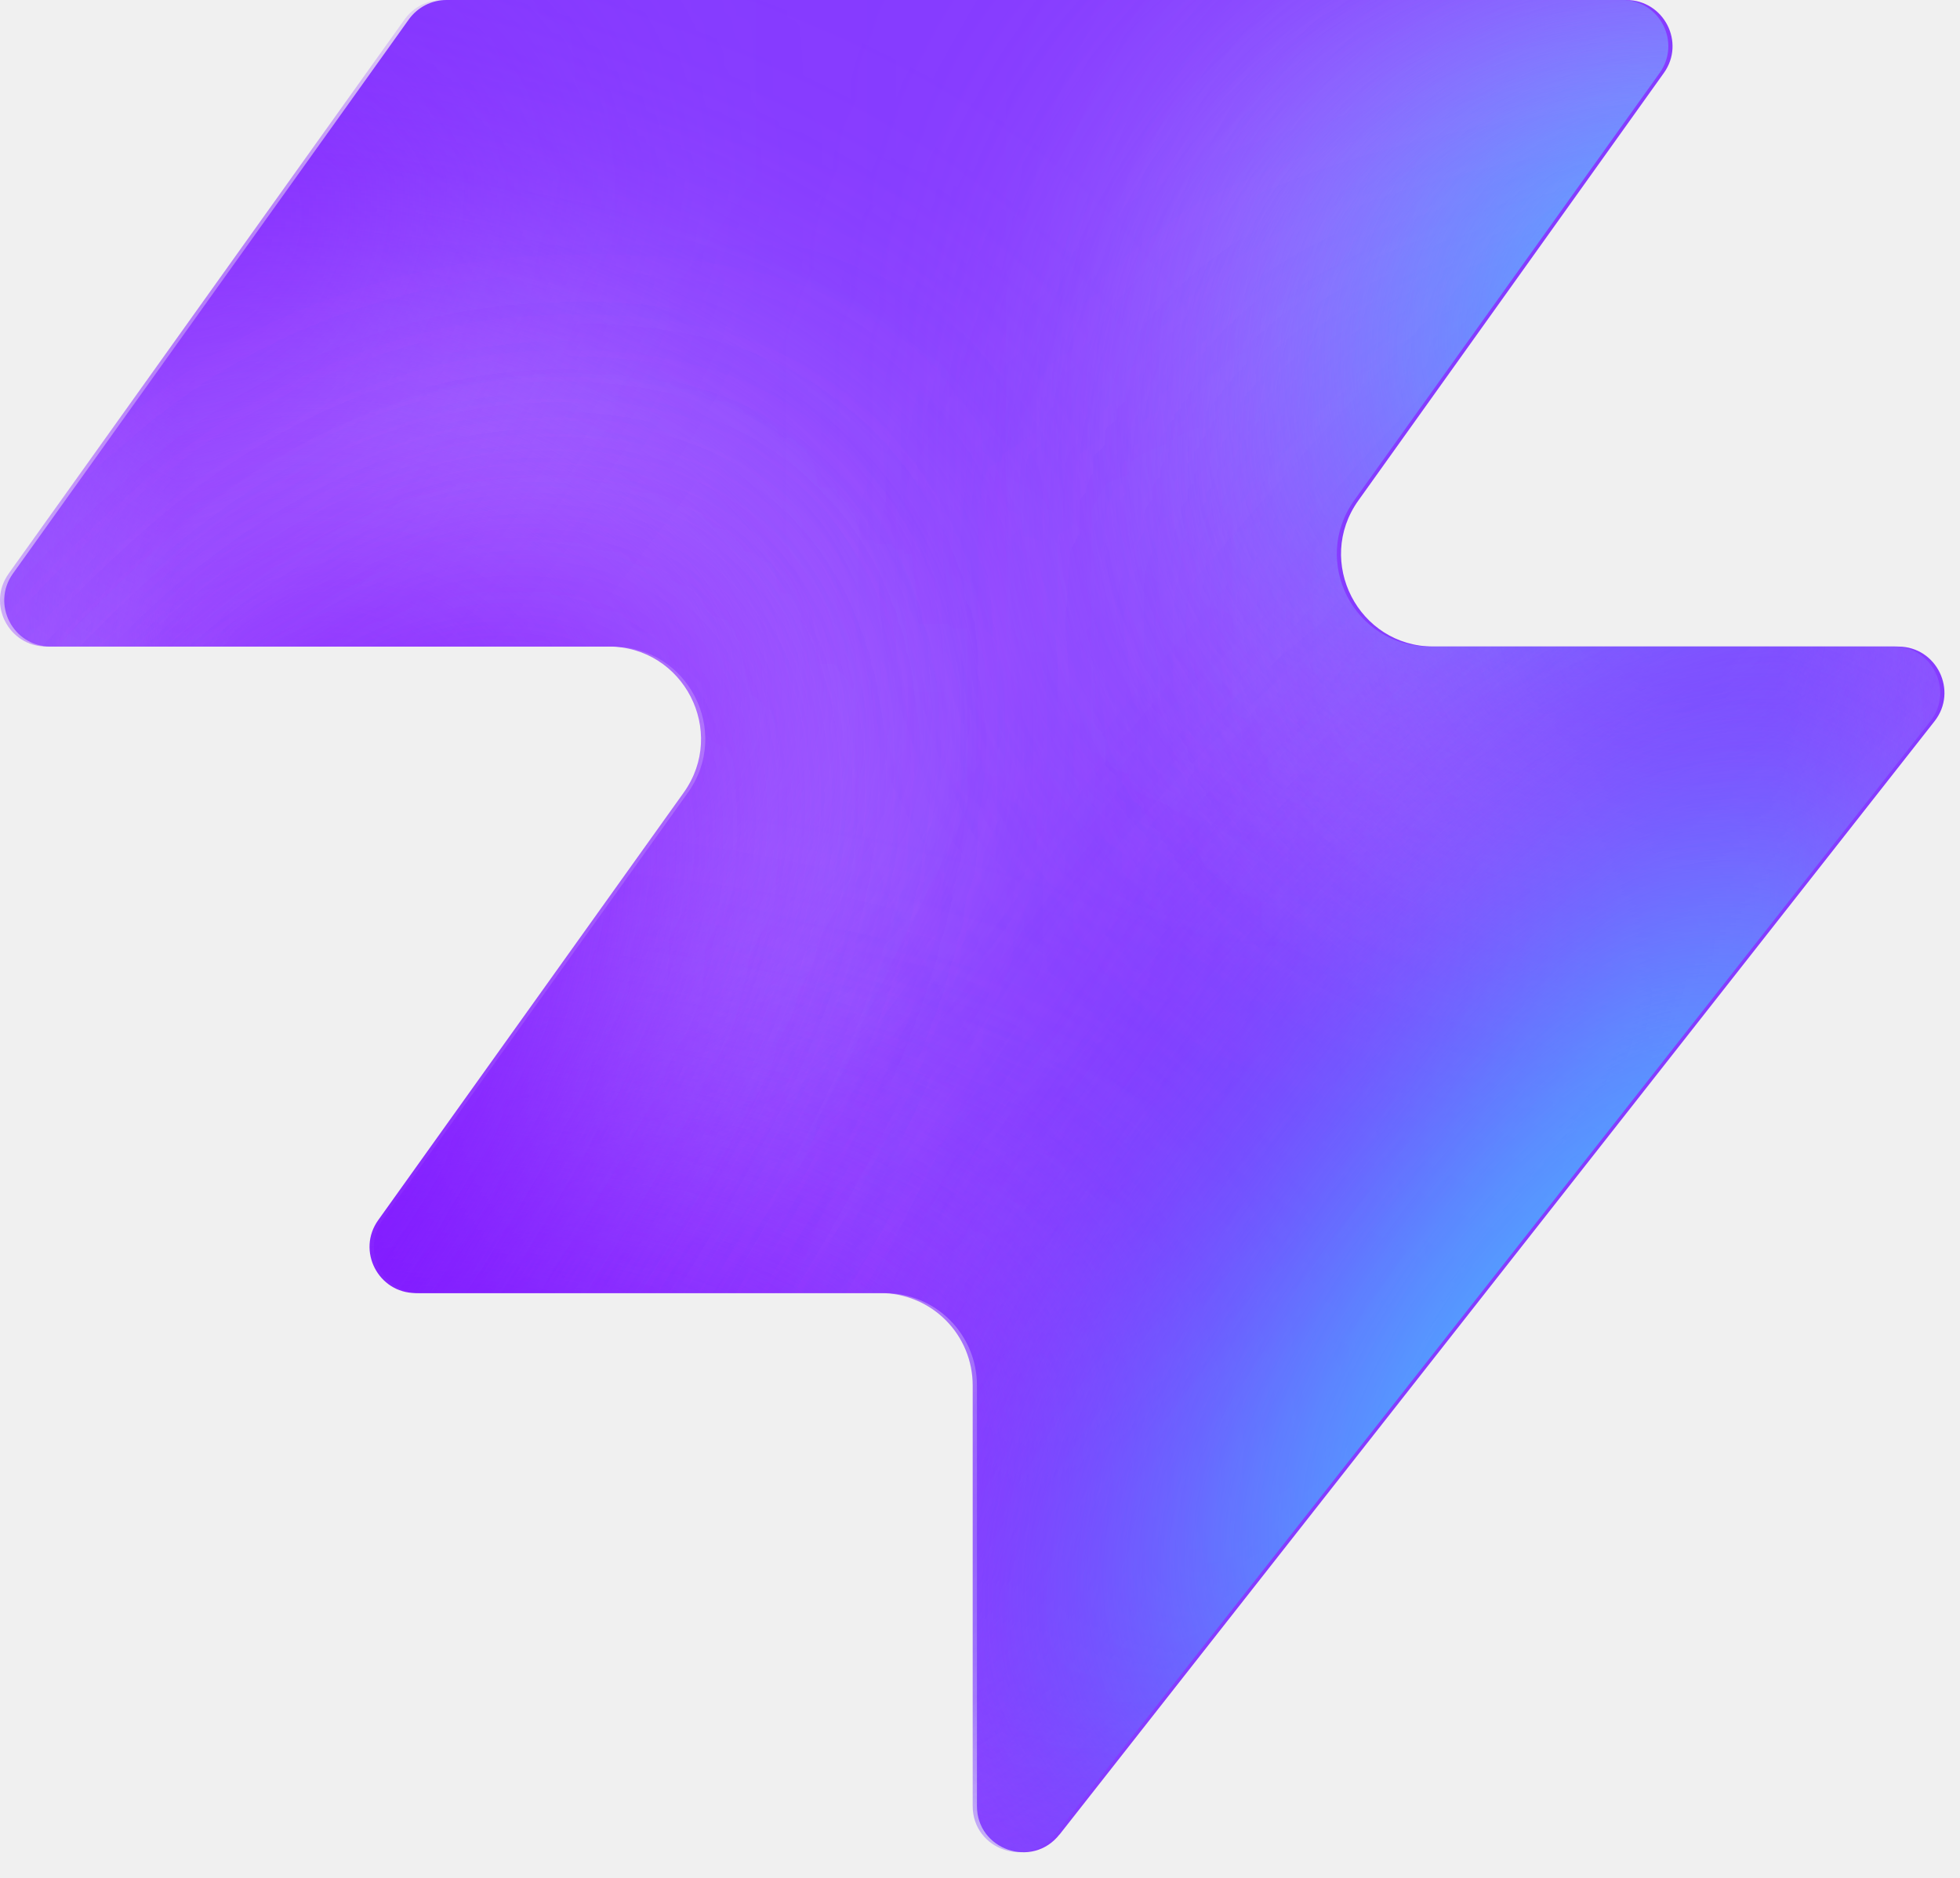
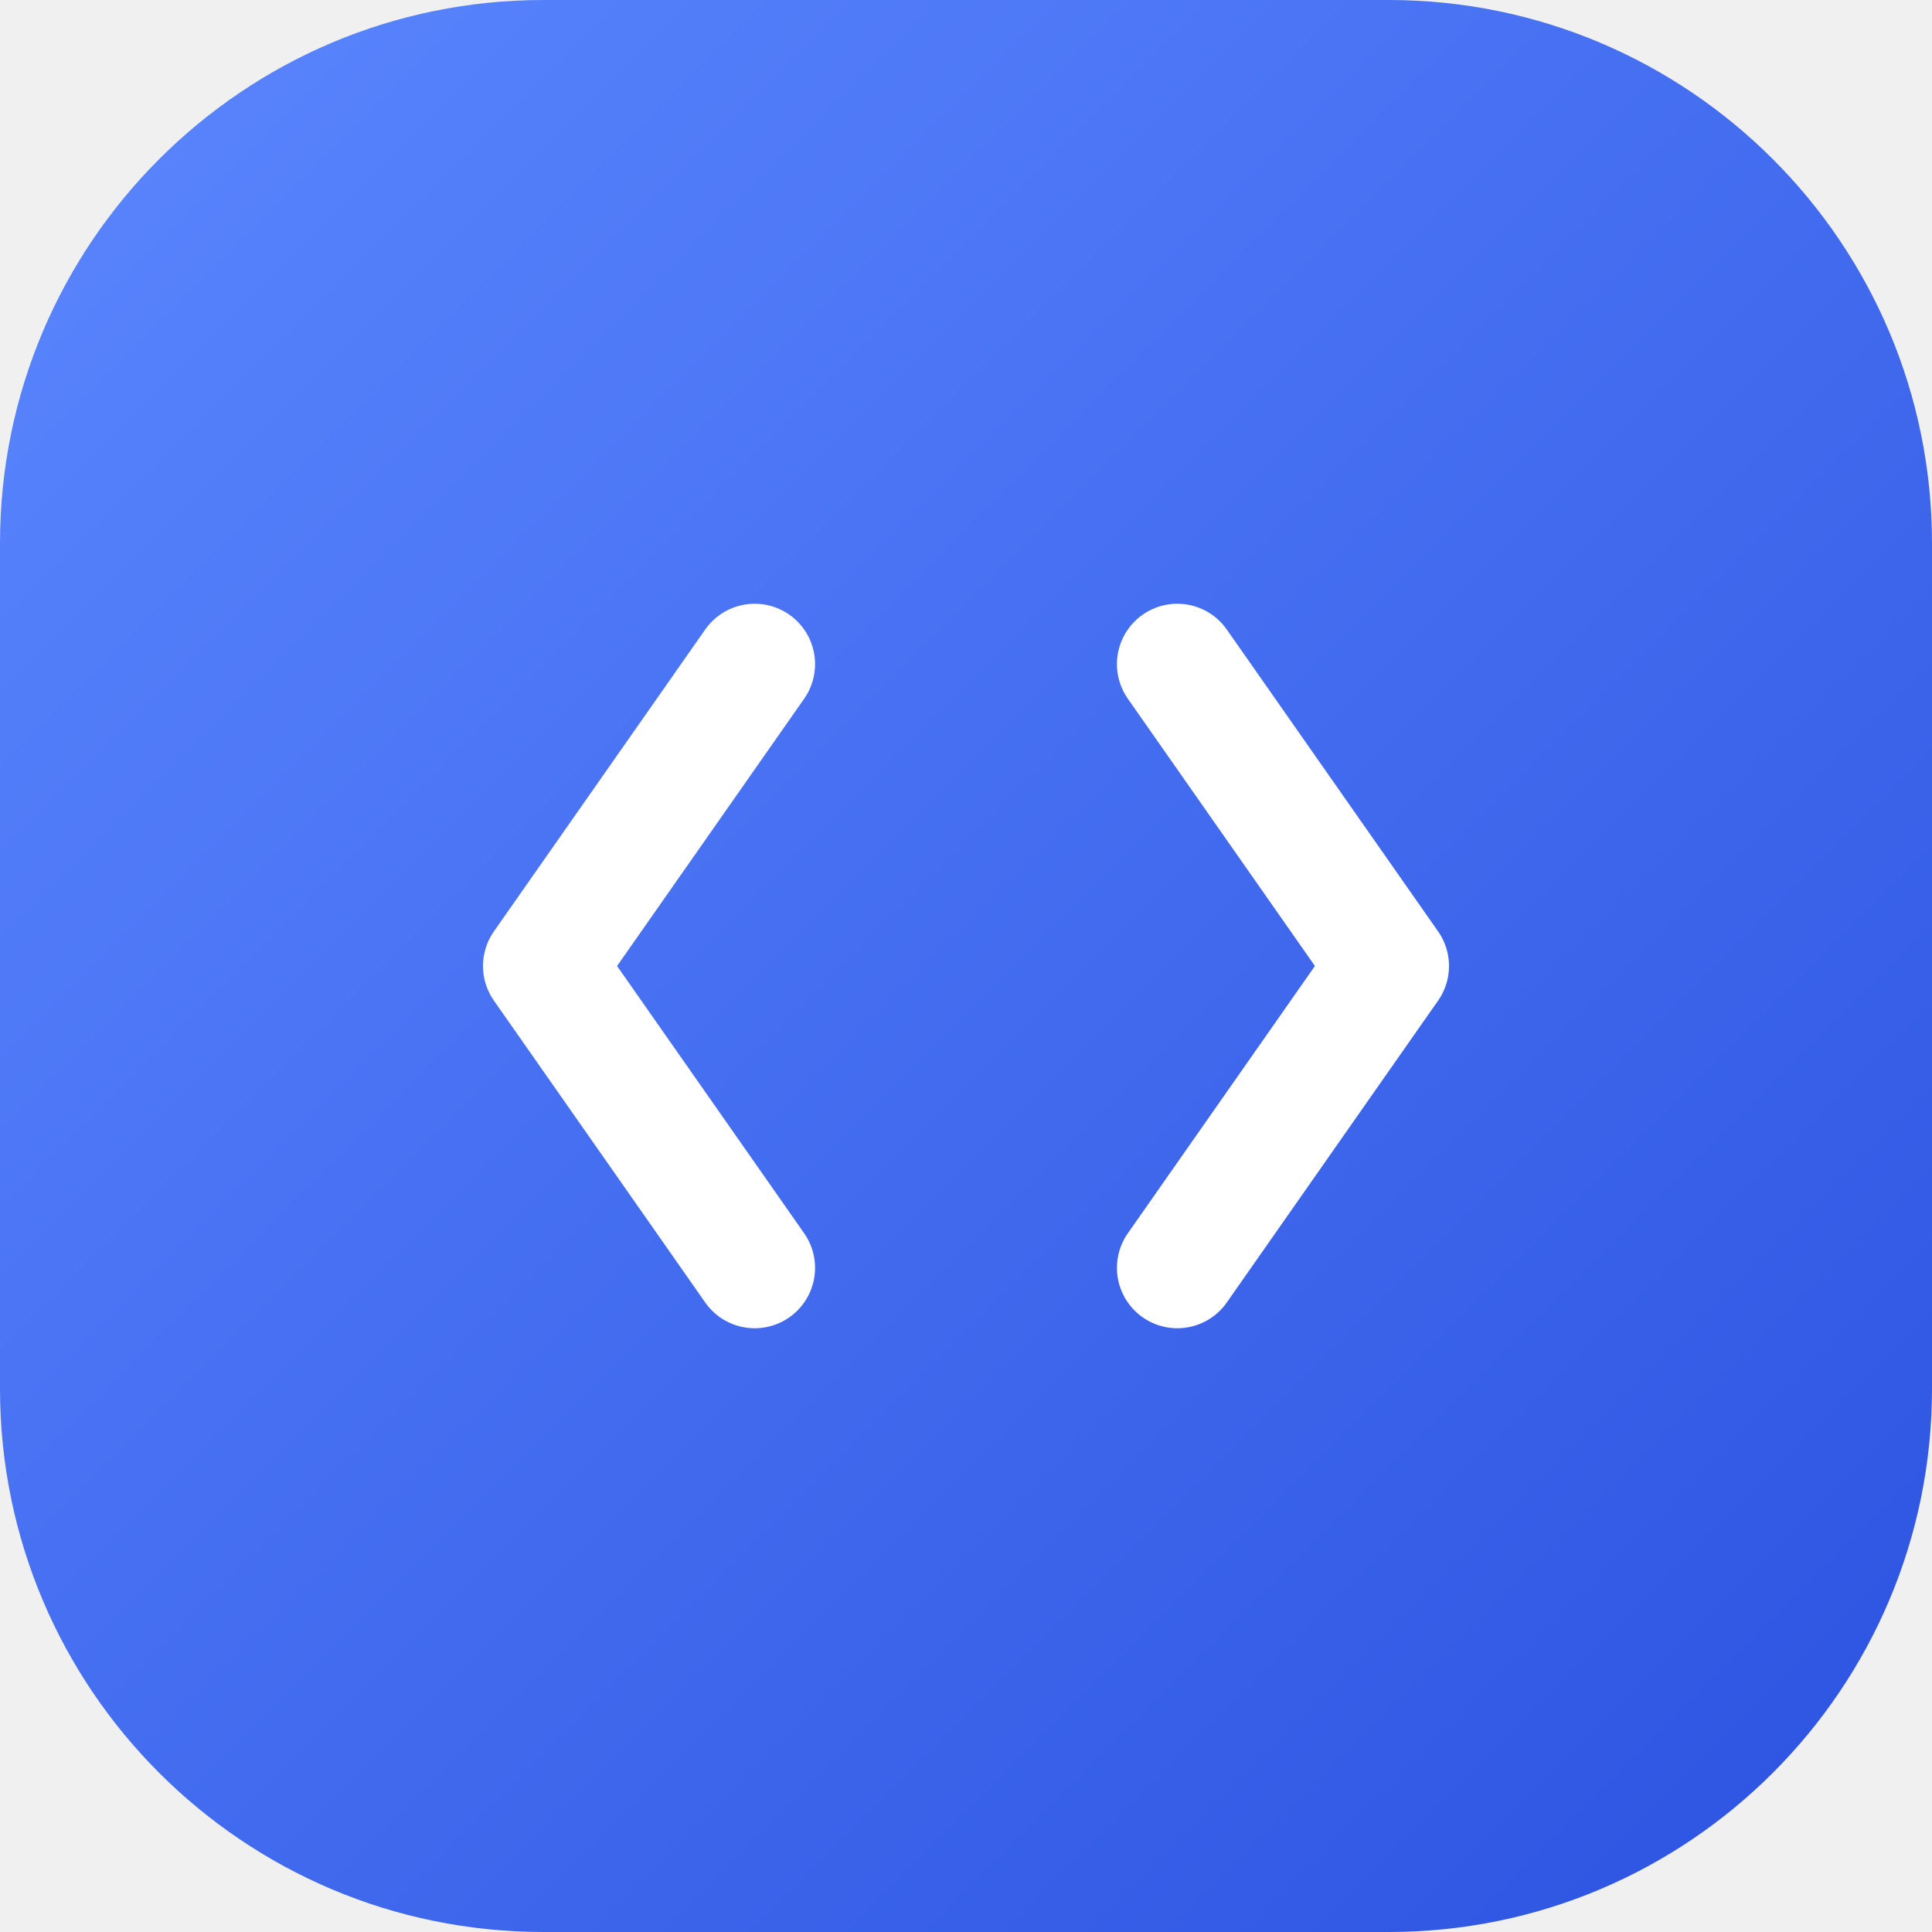
- <svg xmlns="http://www.w3.org/2000/svg" width="48" height="46" fill="none" viewBox="0 0 48 46">
-   <path fill="#863bff" d="M25.946 44.938c-.664.845-2.021.375-2.021-.698V33.937a2.26 2.26 0 0 0-2.262-2.262H10.287c-.92 0-1.456-1.04-.92-1.788l7.48-10.471c1.07-1.497 0-3.578-1.842-3.578H1.237c-.92 0-1.456-1.04-.92-1.788L10.013.474c.214-.297.556-.474.92-.474h28.894c.92 0 1.456 1.04.92 1.788l-7.48 10.471c-1.07 1.498 0 3.579 1.842 3.579h11.377c.943 0 1.473 1.088.89 1.83L25.947 44.94z" style="fill:#863bff;fill:color(display-p3 .525 .23 1);fill-opacity:1" />
-   <mask id="a" width="48" height="46" x="0" y="0" maskUnits="userSpaceOnUse" style="mask-type:alpha">
-     <path fill="#000" d="M25.842 44.938c-.664.844-2.021.375-2.021-.698V33.937a2.26 2.26 0 0 0-2.262-2.262H10.183c-.92 0-1.456-1.04-.92-1.788l7.48-10.471c1.07-1.498 0-3.579-1.842-3.579H1.133c-.92 0-1.456-1.04-.92-1.787L9.91.473c.214-.297.556-.474.92-.474h28.894c.92 0 1.456 1.04.92 1.788l-7.48 10.471c-1.07 1.498 0 3.578 1.842 3.578h11.377c.943 0 1.473 1.088.89 1.832L25.843 44.94z" style="fill:#000;fill-opacity:1" />
-   </mask>
-   <g mask="url(#a)">
-     <g filter="url(#b)">
-       <ellipse cx="5.508" cy="14.704" fill="#ede6ff" rx="5.508" ry="14.704" style="fill:#ede6ff;fill:color(display-p3 .927 .903 1);fill-opacity:1" transform="matrix(.00324 1 1 -.00324 -4.47 31.516)" />
-     </g>
-     <g filter="url(#c)">
-       <ellipse cx="10.399" cy="29.851" fill="#ede6ff" rx="10.399" ry="29.851" style="fill:#ede6ff;fill:color(display-p3 .927 .903 1);fill-opacity:1" transform="matrix(.00324 1 1 -.00324 -39.328 7.883)" />
-     </g>
-     <g filter="url(#d)">
-       <ellipse cx="5.508" cy="30.487" fill="#7e14ff" rx="5.508" ry="30.487" style="fill:#7e14ff;fill:color(display-p3 .492 .077 1);fill-opacity:1" transform="rotate(89.814 -25.913 -14.639)scale(1 -1)" />
-     </g>
-     <g filter="url(#e)">
-       <ellipse cx="5.508" cy="30.599" fill="#7e14ff" rx="5.508" ry="30.599" style="fill:#7e14ff;fill:color(display-p3 .492 .077 1);fill-opacity:1" transform="rotate(89.814 -32.644 -3.334)scale(1 -1)" />
-     </g>
-     <g filter="url(#f)">
-       <ellipse cx="5.508" cy="30.599" fill="#7e14ff" rx="5.508" ry="30.599" style="fill:#7e14ff;fill:color(display-p3 .492 .077 1);fill-opacity:1" transform="matrix(.00324 1 1 -.00324 -34.34 30.47)" />
-     </g>
-     <g filter="url(#g)">
-       <ellipse cx="14.072" cy="22.078" fill="#ede6ff" rx="14.072" ry="22.078" style="fill:#ede6ff;fill:color(display-p3 .927 .903 1);fill-opacity:1" transform="rotate(93.35 24.506 48.493)scale(-1 1)" />
-     </g>
-     <g filter="url(#h)">
-       <ellipse cx="3.47" cy="21.501" fill="#7e14ff" rx="3.47" ry="21.501" style="fill:#7e14ff;fill:color(display-p3 .492 .077 1);fill-opacity:1" transform="rotate(89.009 28.708 47.59)scale(-1 1)" />
-     </g>
-     <g filter="url(#i)">
-       <ellipse cx="3.47" cy="21.501" fill="#7e14ff" rx="3.47" ry="21.501" style="fill:#7e14ff;fill:color(display-p3 .492 .077 1);fill-opacity:1" transform="rotate(89.009 28.708 47.59)scale(-1 1)" />
-     </g>
-     <g filter="url(#j)">
-       <ellipse cx=".387" cy="8.972" fill="#7e14ff" rx="4.407" ry="29.108" style="fill:#7e14ff;fill:color(display-p3 .492 .077 1);fill-opacity:1" transform="rotate(39.51 .387 8.972)" />
-     </g>
-     <g filter="url(#k)">
-       <ellipse cx="47.523" cy="-6.092" fill="#7e14ff" rx="4.407" ry="29.108" style="fill:#7e14ff;fill:color(display-p3 .492 .077 1);fill-opacity:1" transform="rotate(37.892 47.523 -6.092)" />
-     </g>
-     <g filter="url(#l)">
-       <ellipse cx="41.412" cy="6.333" fill="#47bfff" rx="5.971" ry="9.665" style="fill:#47bfff;fill:color(display-p3 .28 .748 1);fill-opacity:1" transform="rotate(37.892 41.412 6.333)" />
-     </g>
-     <g filter="url(#m)">
-       <ellipse cx="-1.879" cy="38.332" fill="#7e14ff" rx="4.407" ry="29.108" style="fill:#7e14ff;fill:color(display-p3 .492 .077 1);fill-opacity:1" transform="rotate(37.892 -1.88 38.332)" />
-     </g>
-     <g filter="url(#n)">
-       <ellipse cx="-1.879" cy="38.332" fill="#7e14ff" rx="4.407" ry="29.108" style="fill:#7e14ff;fill:color(display-p3 .492 .077 1);fill-opacity:1" transform="rotate(37.892 -1.88 38.332)" />
-     </g>
-     <g filter="url(#o)">
-       <ellipse cx="35.651" cy="29.907" fill="#7e14ff" rx="4.407" ry="29.108" style="fill:#7e14ff;fill:color(display-p3 .492 .077 1);fill-opacity:1" transform="rotate(37.892 35.651 29.907)" />
-     </g>
-     <g filter="url(#p)">
-       <ellipse cx="38.418" cy="32.4" fill="#47bfff" rx="5.971" ry="15.297" style="fill:#47bfff;fill:color(display-p3 .28 .748 1);fill-opacity:1" transform="rotate(37.892 38.418 32.4)" />
-     </g>
-   </g>
+ <svg xmlns="http://www.w3.org/2000/svg" width="128" height="128" viewBox="0 0 32 32" fill="none">
  <defs>
-     <filter id="b" width="60.045" height="41.654" x="-19.77" y="16.149" color-interpolation-filters="sRGB" filterUnits="userSpaceOnUse">
-       <feFlood flood-opacity="0" result="BackgroundImageFix" />
-       <feBlend in="SourceGraphic" in2="BackgroundImageFix" result="shape" />
-       <feGaussianBlur result="effect1_foregroundBlur_2002_17158" stdDeviation="7.659" />
-     </filter>
-     <filter id="c" width="90.34" height="51.437" x="-54.613" y="-7.533" color-interpolation-filters="sRGB" filterUnits="userSpaceOnUse">
-       <feFlood flood-opacity="0" result="BackgroundImageFix" />
-       <feBlend in="SourceGraphic" in2="BackgroundImageFix" result="shape" />
-       <feGaussianBlur result="effect1_foregroundBlur_2002_17158" stdDeviation="7.659" />
-     </filter>
-     <filter id="d" width="79.355" height="29.4" x="-49.64" y="2.03" color-interpolation-filters="sRGB" filterUnits="userSpaceOnUse">
-       <feFlood flood-opacity="0" result="BackgroundImageFix" />
-       <feBlend in="SourceGraphic" in2="BackgroundImageFix" result="shape" />
-       <feGaussianBlur result="effect1_foregroundBlur_2002_17158" stdDeviation="4.596" />
-     </filter>
-     <filter id="e" width="79.579" height="29.4" x="-45.045" y="20.029" color-interpolation-filters="sRGB" filterUnits="userSpaceOnUse">
-       <feFlood flood-opacity="0" result="BackgroundImageFix" />
-       <feBlend in="SourceGraphic" in2="BackgroundImageFix" result="shape" />
-       <feGaussianBlur result="effect1_foregroundBlur_2002_17158" stdDeviation="4.596" />
-     </filter>
-     <filter id="f" width="79.579" height="29.4" x="-43.513" y="21.178" color-interpolation-filters="sRGB" filterUnits="userSpaceOnUse">
-       <feFlood flood-opacity="0" result="BackgroundImageFix" />
-       <feBlend in="SourceGraphic" in2="BackgroundImageFix" result="shape" />
-       <feGaussianBlur result="effect1_foregroundBlur_2002_17158" stdDeviation="4.596" />
-     </filter>
-     <filter id="g" width="74.749" height="58.852" x="15.756" y="-17.901" color-interpolation-filters="sRGB" filterUnits="userSpaceOnUse">
-       <feFlood flood-opacity="0" result="BackgroundImageFix" />
-       <feBlend in="SourceGraphic" in2="BackgroundImageFix" result="shape" />
-       <feGaussianBlur result="effect1_foregroundBlur_2002_17158" stdDeviation="7.659" />
-     </filter>
-     <filter id="h" width="61.377" height="25.362" x="23.548" y="2.284" color-interpolation-filters="sRGB" filterUnits="userSpaceOnUse">
-       <feFlood flood-opacity="0" result="BackgroundImageFix" />
-       <feBlend in="SourceGraphic" in2="BackgroundImageFix" result="shape" />
-       <feGaussianBlur result="effect1_foregroundBlur_2002_17158" stdDeviation="4.596" />
-     </filter>
-     <filter id="i" width="61.377" height="25.362" x="23.548" y="2.284" color-interpolation-filters="sRGB" filterUnits="userSpaceOnUse">
-       <feFlood flood-opacity="0" result="BackgroundImageFix" />
-       <feBlend in="SourceGraphic" in2="BackgroundImageFix" result="shape" />
-       <feGaussianBlur result="effect1_foregroundBlur_2002_17158" stdDeviation="4.596" />
-     </filter>
-     <filter id="j" width="56.045" height="63.649" x="-27.636" y="-22.853" color-interpolation-filters="sRGB" filterUnits="userSpaceOnUse">
-       <feFlood flood-opacity="0" result="BackgroundImageFix" />
-       <feBlend in="SourceGraphic" in2="BackgroundImageFix" result="shape" />
-       <feGaussianBlur result="effect1_foregroundBlur_2002_17158" stdDeviation="4.596" />
-     </filter>
-     <filter id="k" width="54.814" height="64.646" x="20.116" y="-38.415" color-interpolation-filters="sRGB" filterUnits="userSpaceOnUse">
-       <feFlood flood-opacity="0" result="BackgroundImageFix" />
-       <feBlend in="SourceGraphic" in2="BackgroundImageFix" result="shape" />
-       <feGaussianBlur result="effect1_foregroundBlur_2002_17158" stdDeviation="4.596" />
-     </filter>
-     <filter id="l" width="33.541" height="35.313" x="24.641" y="-11.323" color-interpolation-filters="sRGB" filterUnits="userSpaceOnUse">
-       <feFlood flood-opacity="0" result="BackgroundImageFix" />
-       <feBlend in="SourceGraphic" in2="BackgroundImageFix" result="shape" />
-       <feGaussianBlur result="effect1_foregroundBlur_2002_17158" stdDeviation="4.596" />
-     </filter>
-     <filter id="m" width="54.814" height="64.646" x="-29.286" y="6.009" color-interpolation-filters="sRGB" filterUnits="userSpaceOnUse">
-       <feFlood flood-opacity="0" result="BackgroundImageFix" />
-       <feBlend in="SourceGraphic" in2="BackgroundImageFix" result="shape" />
-       <feGaussianBlur result="effect1_foregroundBlur_2002_17158" stdDeviation="4.596" />
-     </filter>
-     <filter id="n" width="54.814" height="64.646" x="-29.286" y="6.009" color-interpolation-filters="sRGB" filterUnits="userSpaceOnUse">
-       <feFlood flood-opacity="0" result="BackgroundImageFix" />
-       <feBlend in="SourceGraphic" in2="BackgroundImageFix" result="shape" />
-       <feGaussianBlur result="effect1_foregroundBlur_2002_17158" stdDeviation="4.596" />
-     </filter>
-     <filter id="o" width="54.814" height="64.646" x="8.244" y="-2.416" color-interpolation-filters="sRGB" filterUnits="userSpaceOnUse">
-       <feFlood flood-opacity="0" result="BackgroundImageFix" />
-       <feBlend in="SourceGraphic" in2="BackgroundImageFix" result="shape" />
-       <feGaussianBlur result="effect1_foregroundBlur_2002_17158" stdDeviation="4.596" />
-     </filter>
-     <filter id="p" width="39.409" height="43.623" x="18.713" y="10.588" color-interpolation-filters="sRGB" filterUnits="userSpaceOnUse">
-       <feFlood flood-opacity="0" result="BackgroundImageFix" />
-       <feBlend in="SourceGraphic" in2="BackgroundImageFix" result="shape" />
-       <feGaussianBlur result="effect1_foregroundBlur_2002_17158" stdDeviation="4.596" />
-     </filter>
+     <linearGradient id="codesync-logo-grad" x1="0" y1="0" x2="32" y2="32" gradientUnits="userSpaceOnUse">
+       <stop stop-color="#5b87ff" />
+       <stop offset="1" stop-color="#2b52e0" />
+     </linearGradient>
  </defs>
+   <rect width="32" height="32" rx="9" fill="url(#codesync-logo-grad)" />
+   <path d="M12.5 11L9 16l3.5 5M19.5 11L23 16l-3.5 5" stroke="white" stroke-width="2" stroke-linecap="round" stroke-linejoin="round" />
</svg>
